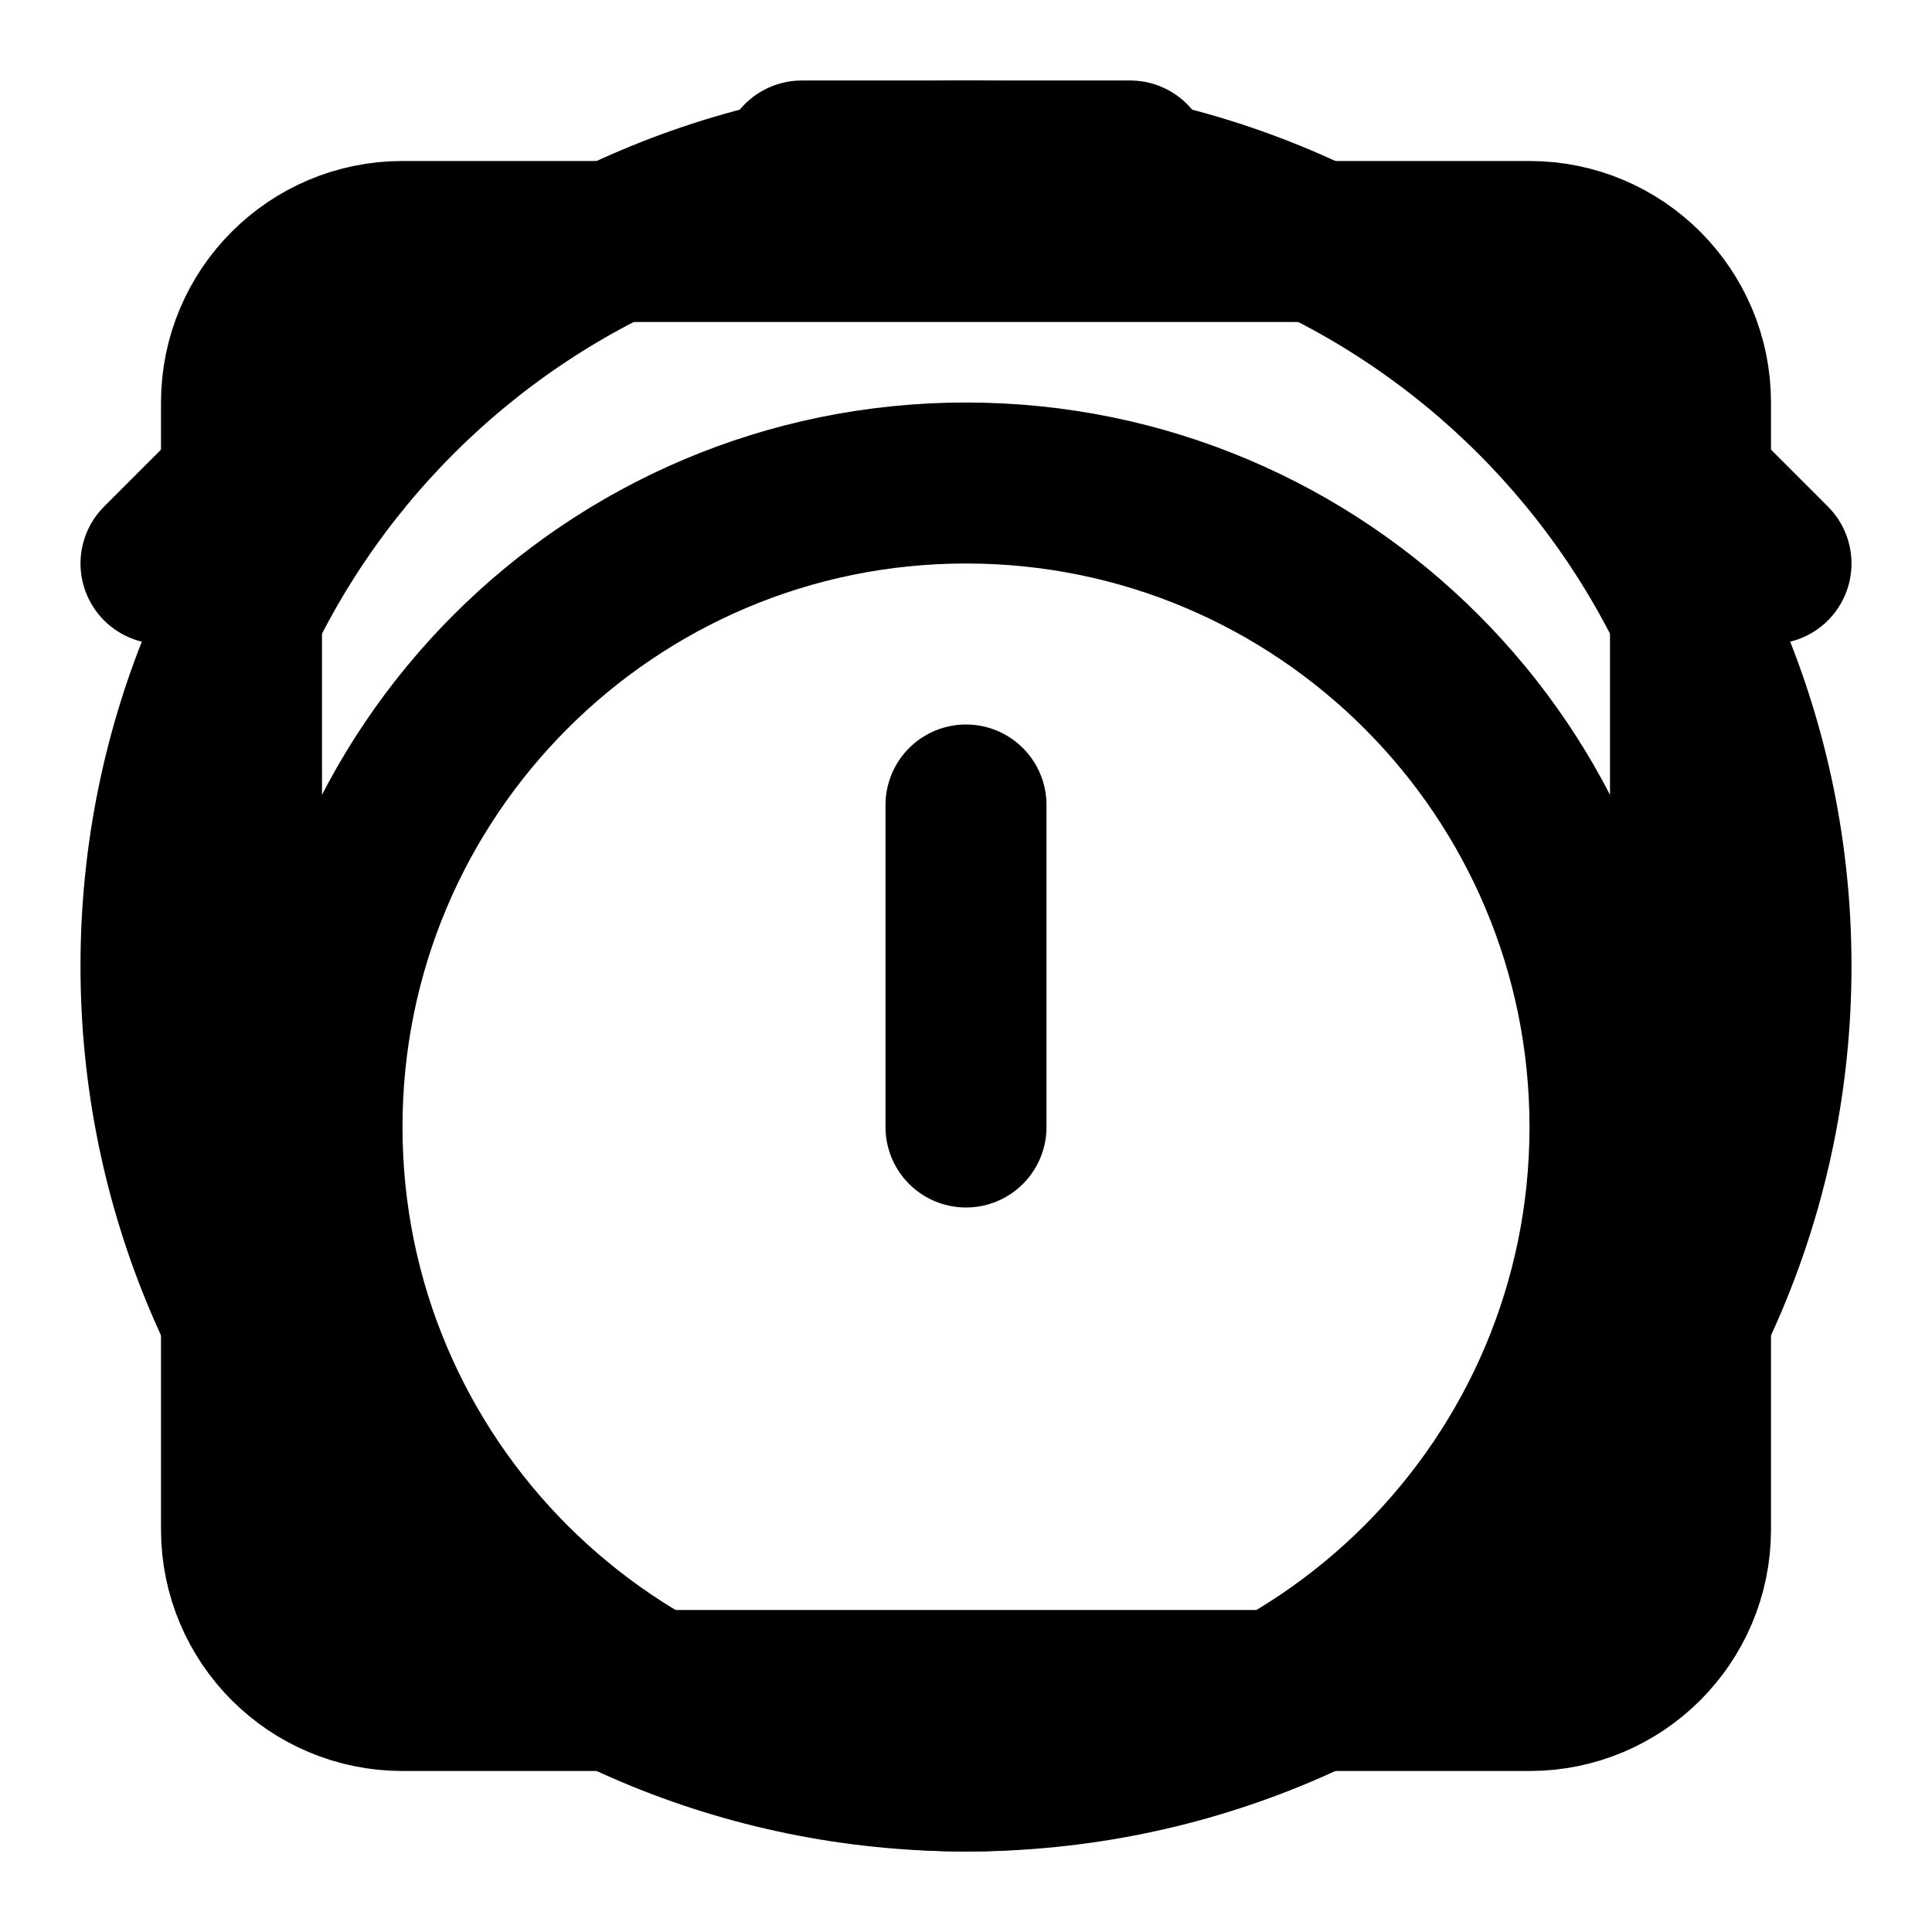
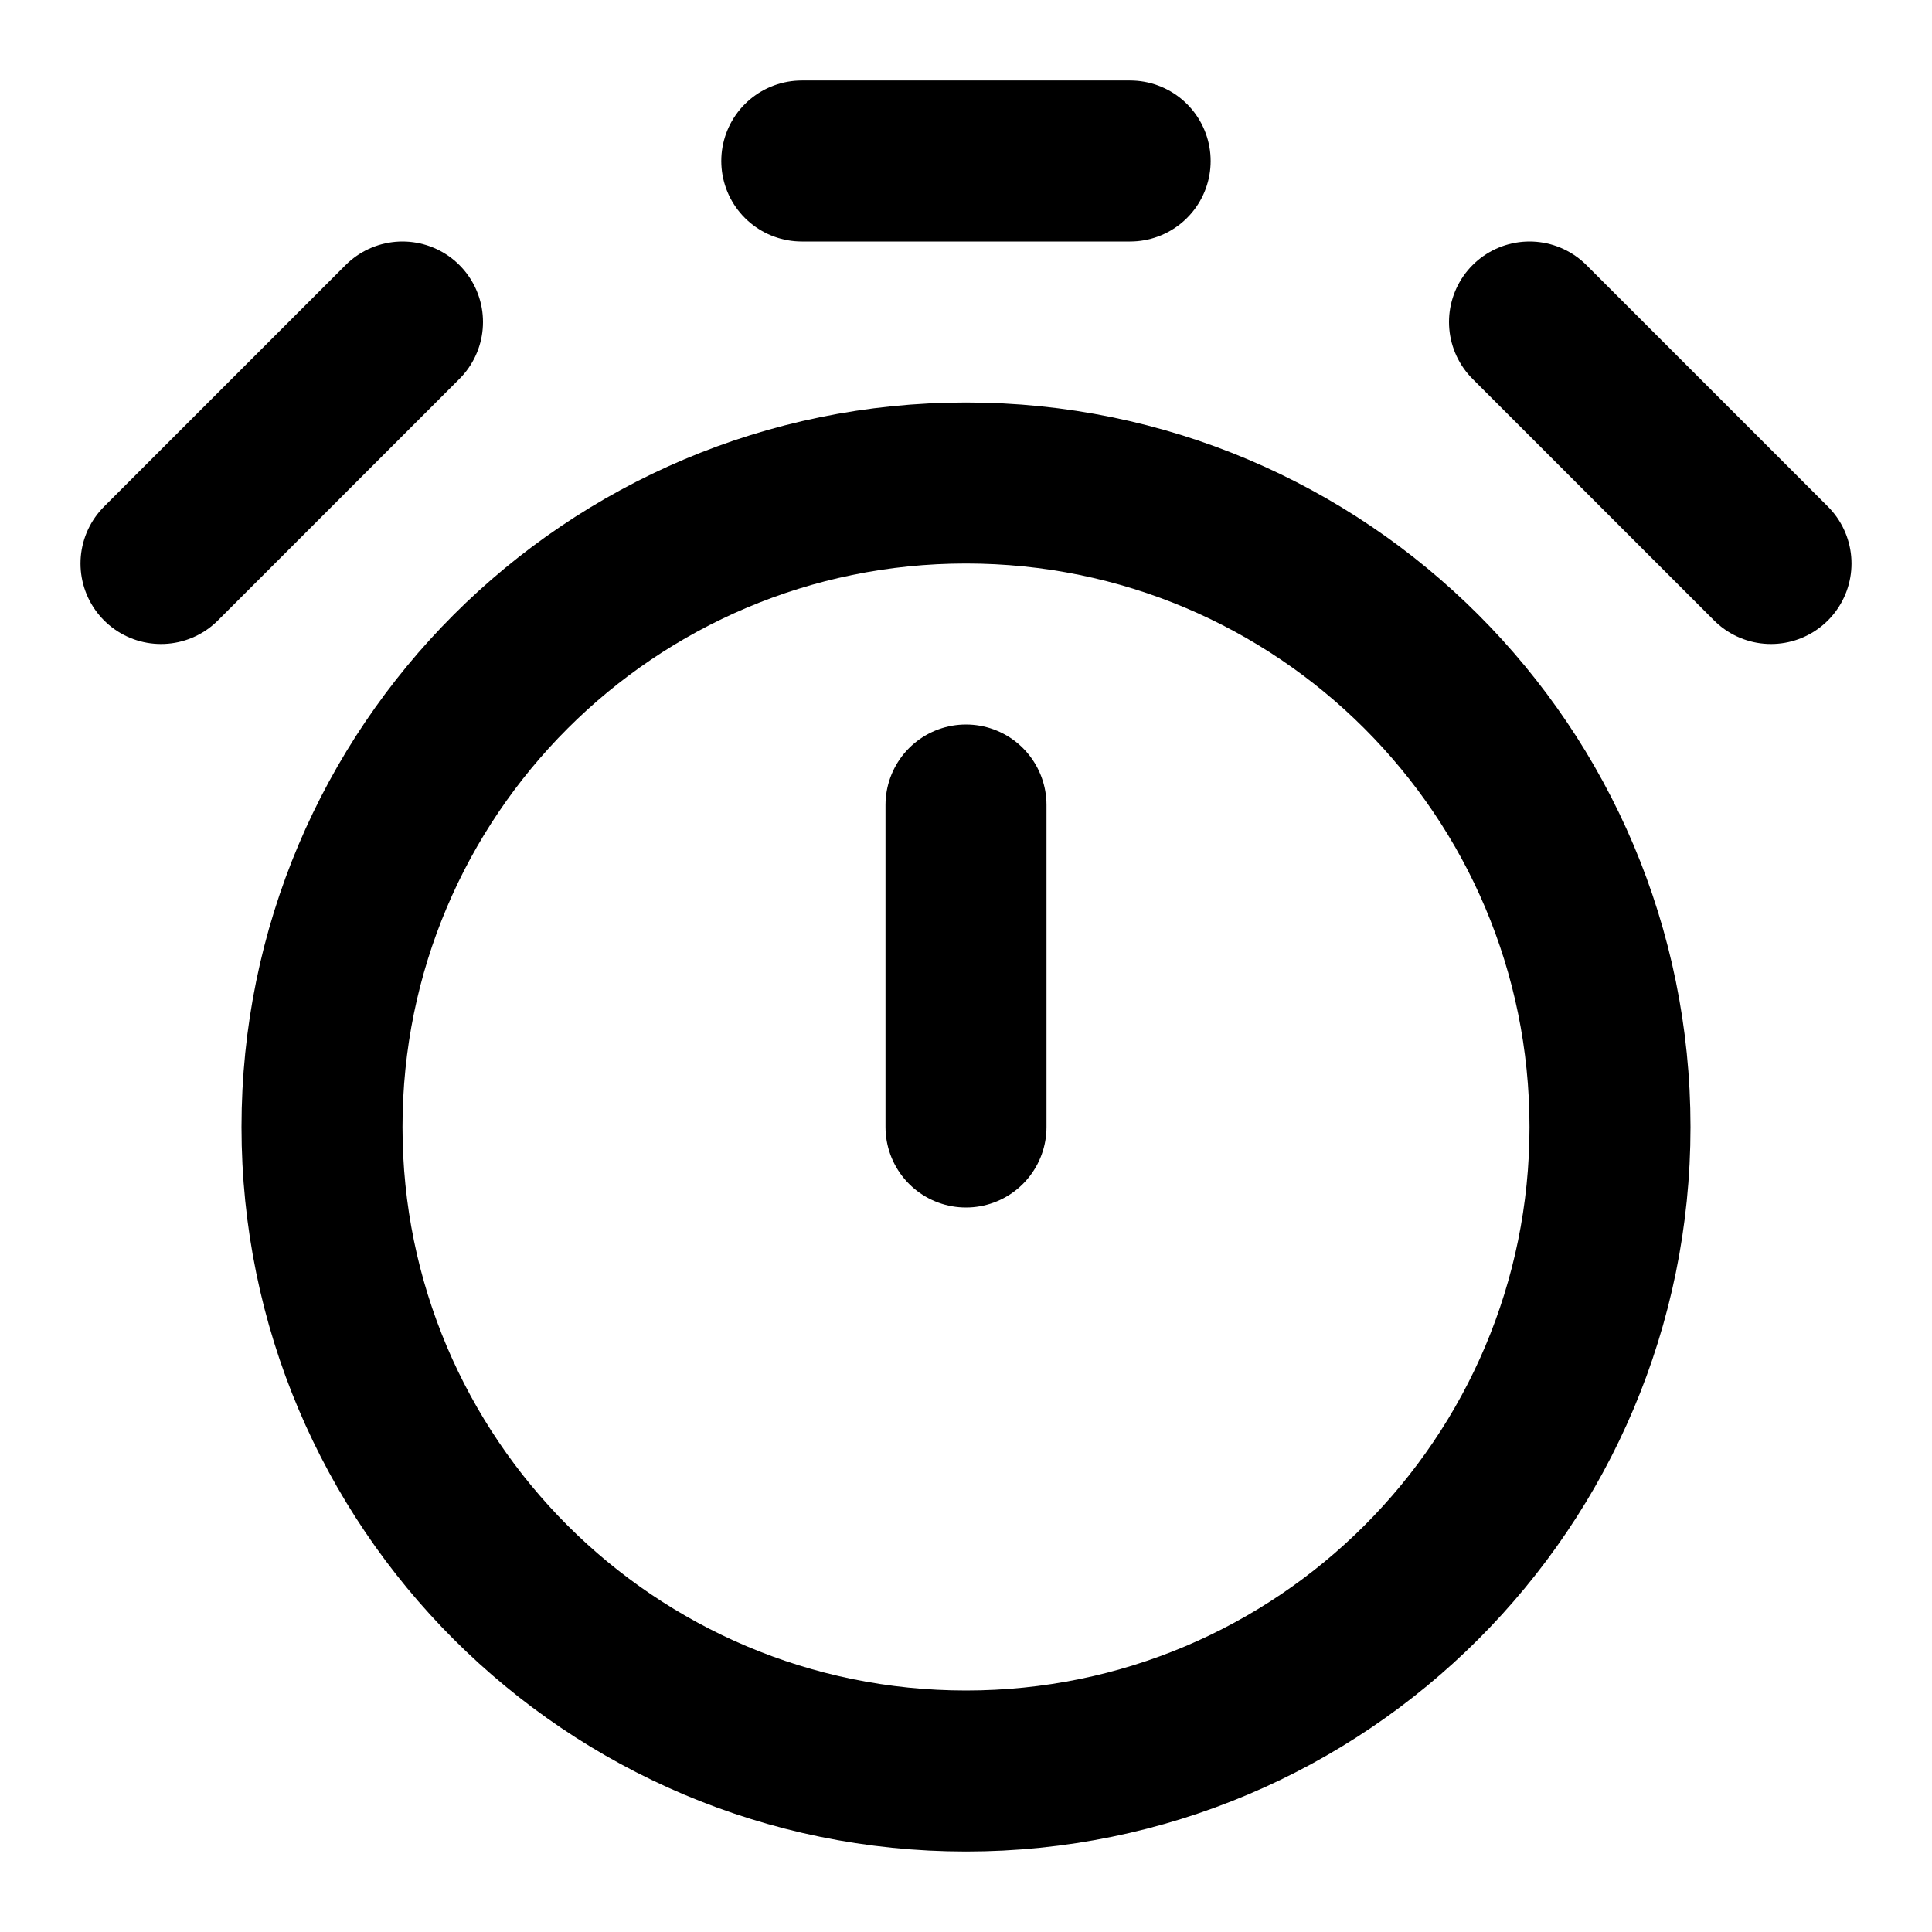
<svg xmlns="http://www.w3.org/2000/svg" width="24" height="24" viewBox="0 0 24 24" fill="none" stroke="currentColor" stroke-width="2" stroke-linecap="round" stroke-linejoin="round">
-   <g style="display:inlinefill:nonestroke:#f0f0f0stroke-opacity:1">
-     <circle cx="12" cy="12" r="10" style="fill:nonestroke:#f0f0f0stroke-width:2stroke-linecap:roundstroke-linejoin:roundstroke-opacity:1" />
-     <rect width="18" height="18" x="3" y="3" rx="2" ry="2" style="display:inlinefill:nonestroke:#f0f0f0stroke-width:2stroke-linecap:roundstroke-linejoin:roundstroke-opacity:1" />
-   </g>
-   <circle cx="12" cy="14" r="8" style="fill:nonestroke:#000stroke-width:2stroke-linecap:roundstroke-linejoin:round" />
-   <path d="M12 10v4" style="fill:nonestroke:#000stroke-width:2stroke-linecap:roundstroke-linejoin:round" />
-   <path d="M5 4 2 7" style="fill:nonestroke:#000stroke-width:2stroke-linecap:roundstroke-linejoin:round" />
-   <path d="m22 7-3-3" style="fill:nonestroke:#000stroke-width:2stroke-linecap:roundstroke-linejoin:round" />
-   <path d="M14.039 2H9.96" style="fill:nonestroke:#000stroke-width:2stroke-linecap:roundstroke-linejoin:round" />
+   <circle cx="12" cy="14" r="8" />
+   <path d="M12 10v4" />
+   <path d="M5 4 2 7" />
+   <path d="m22 7-3-3" />
+   <path d="M14.039 2H9.96" />
</svg>
